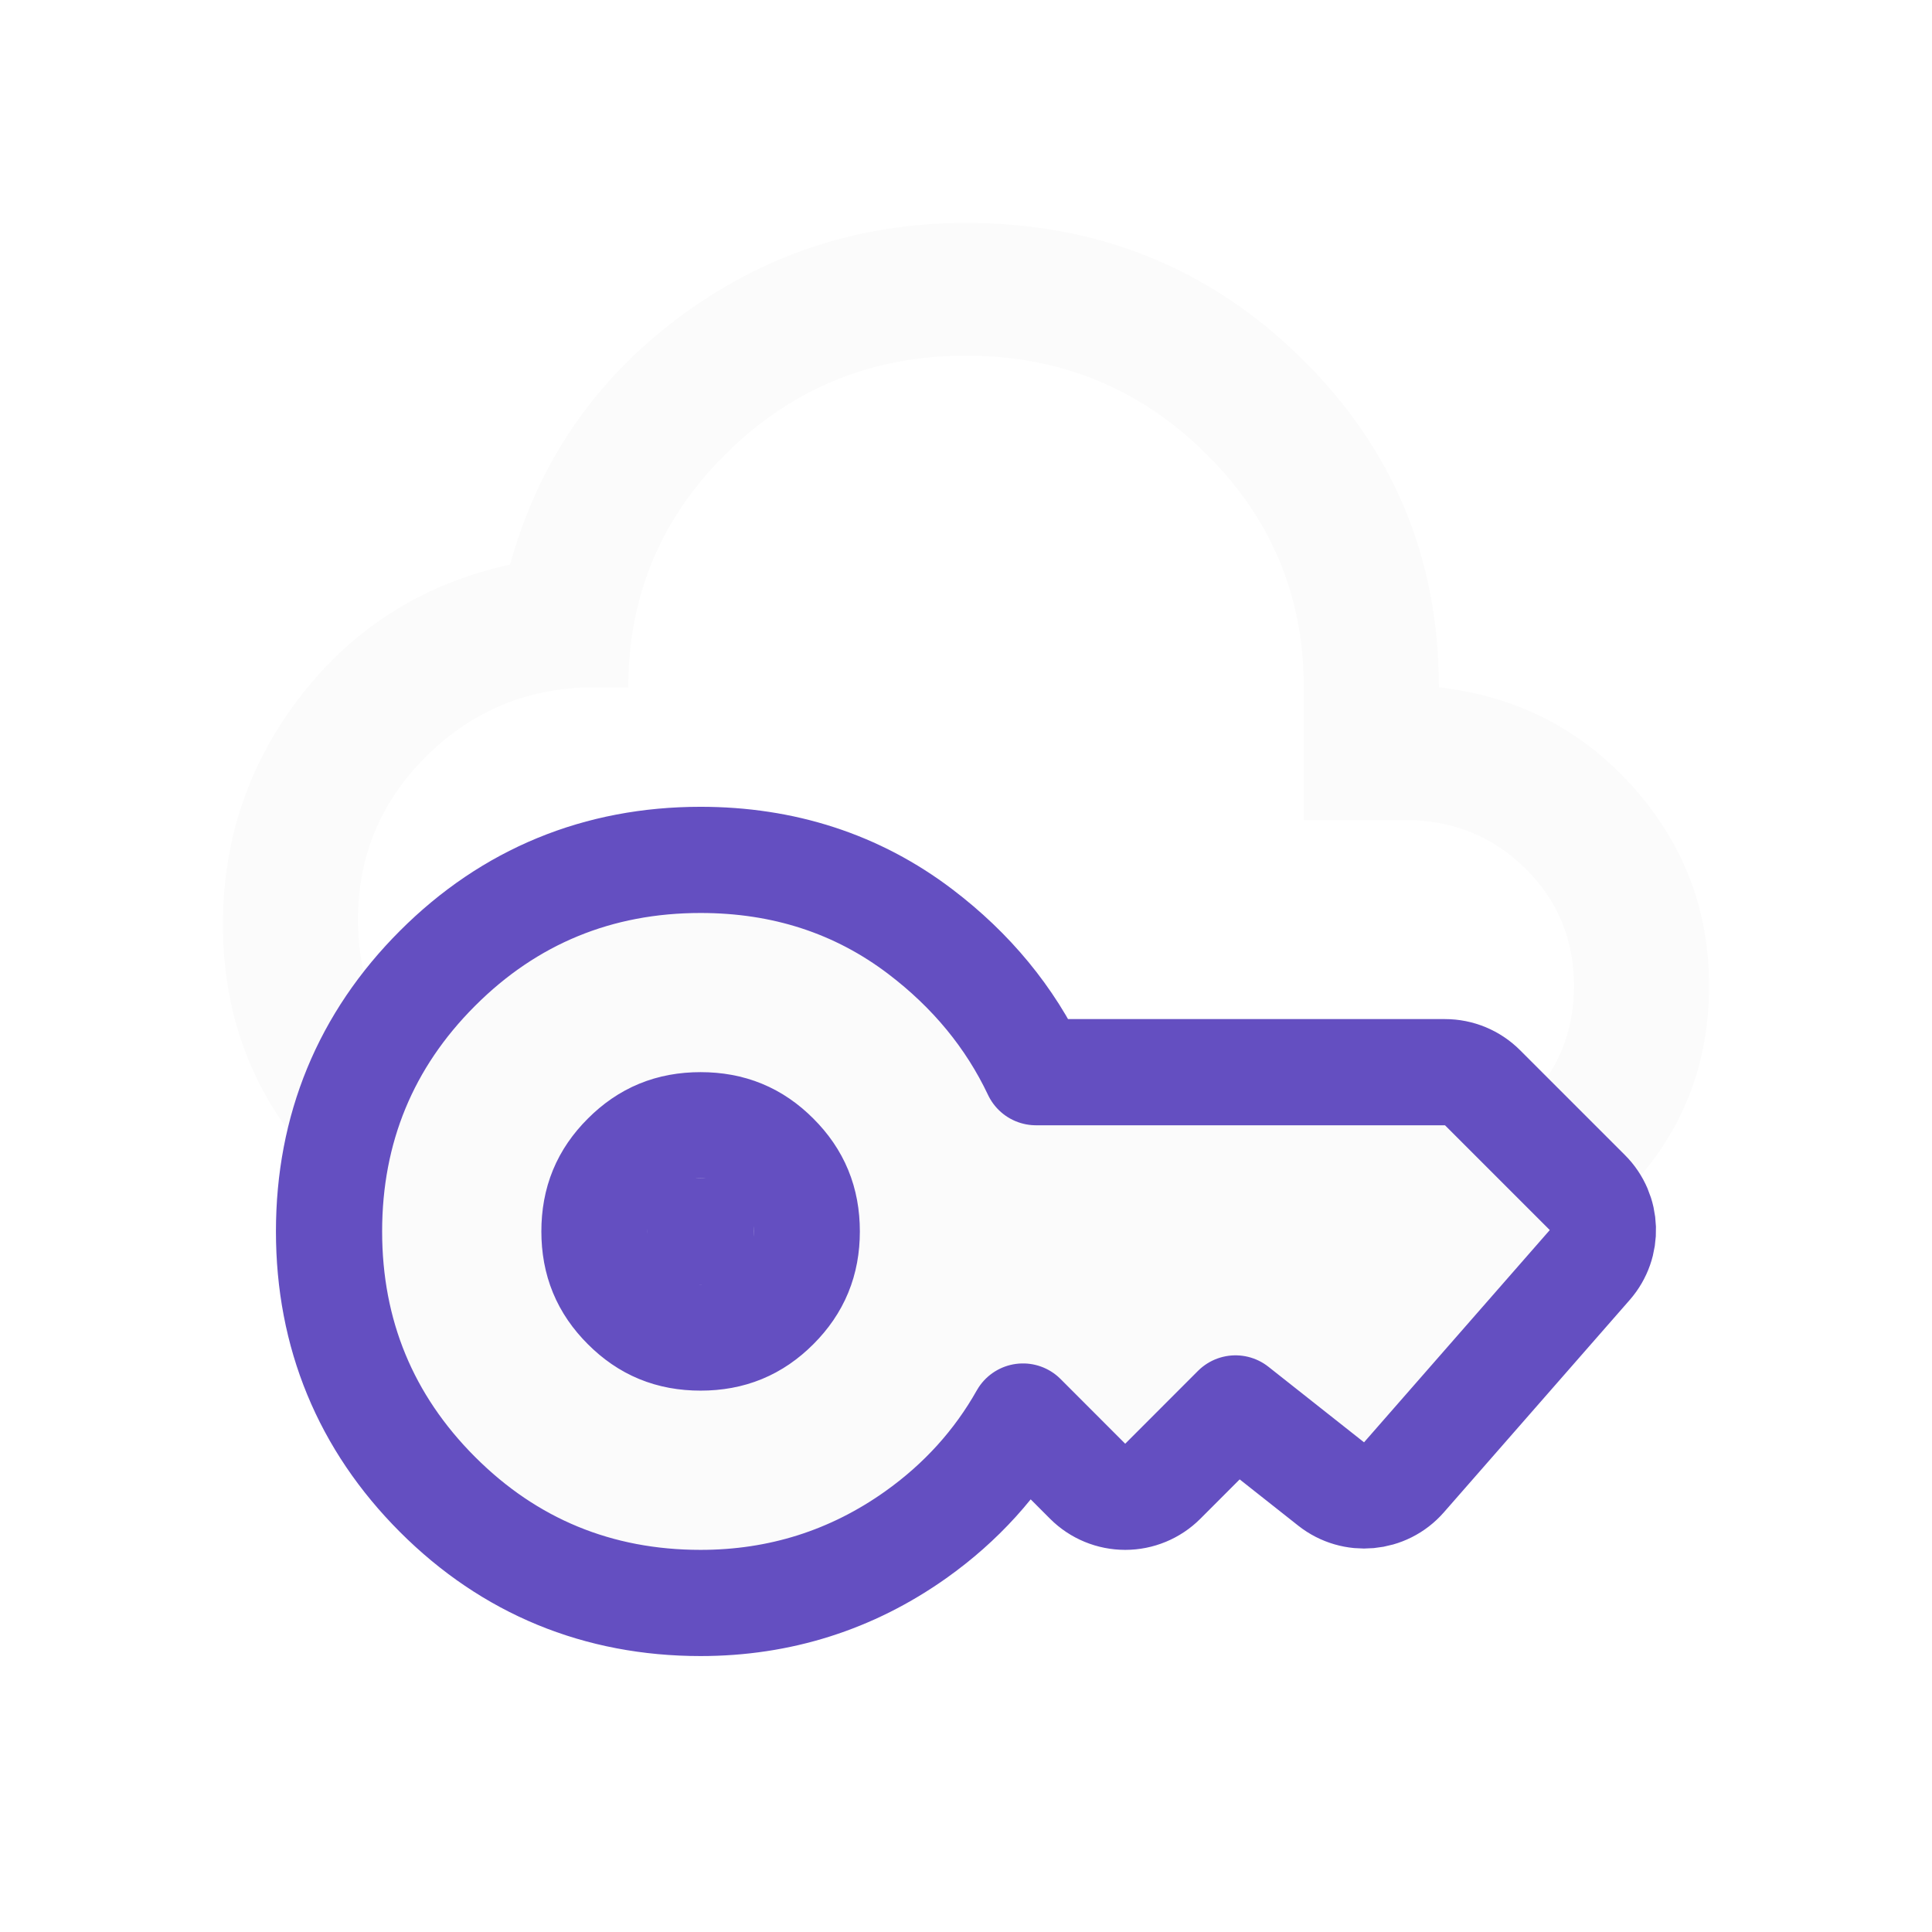
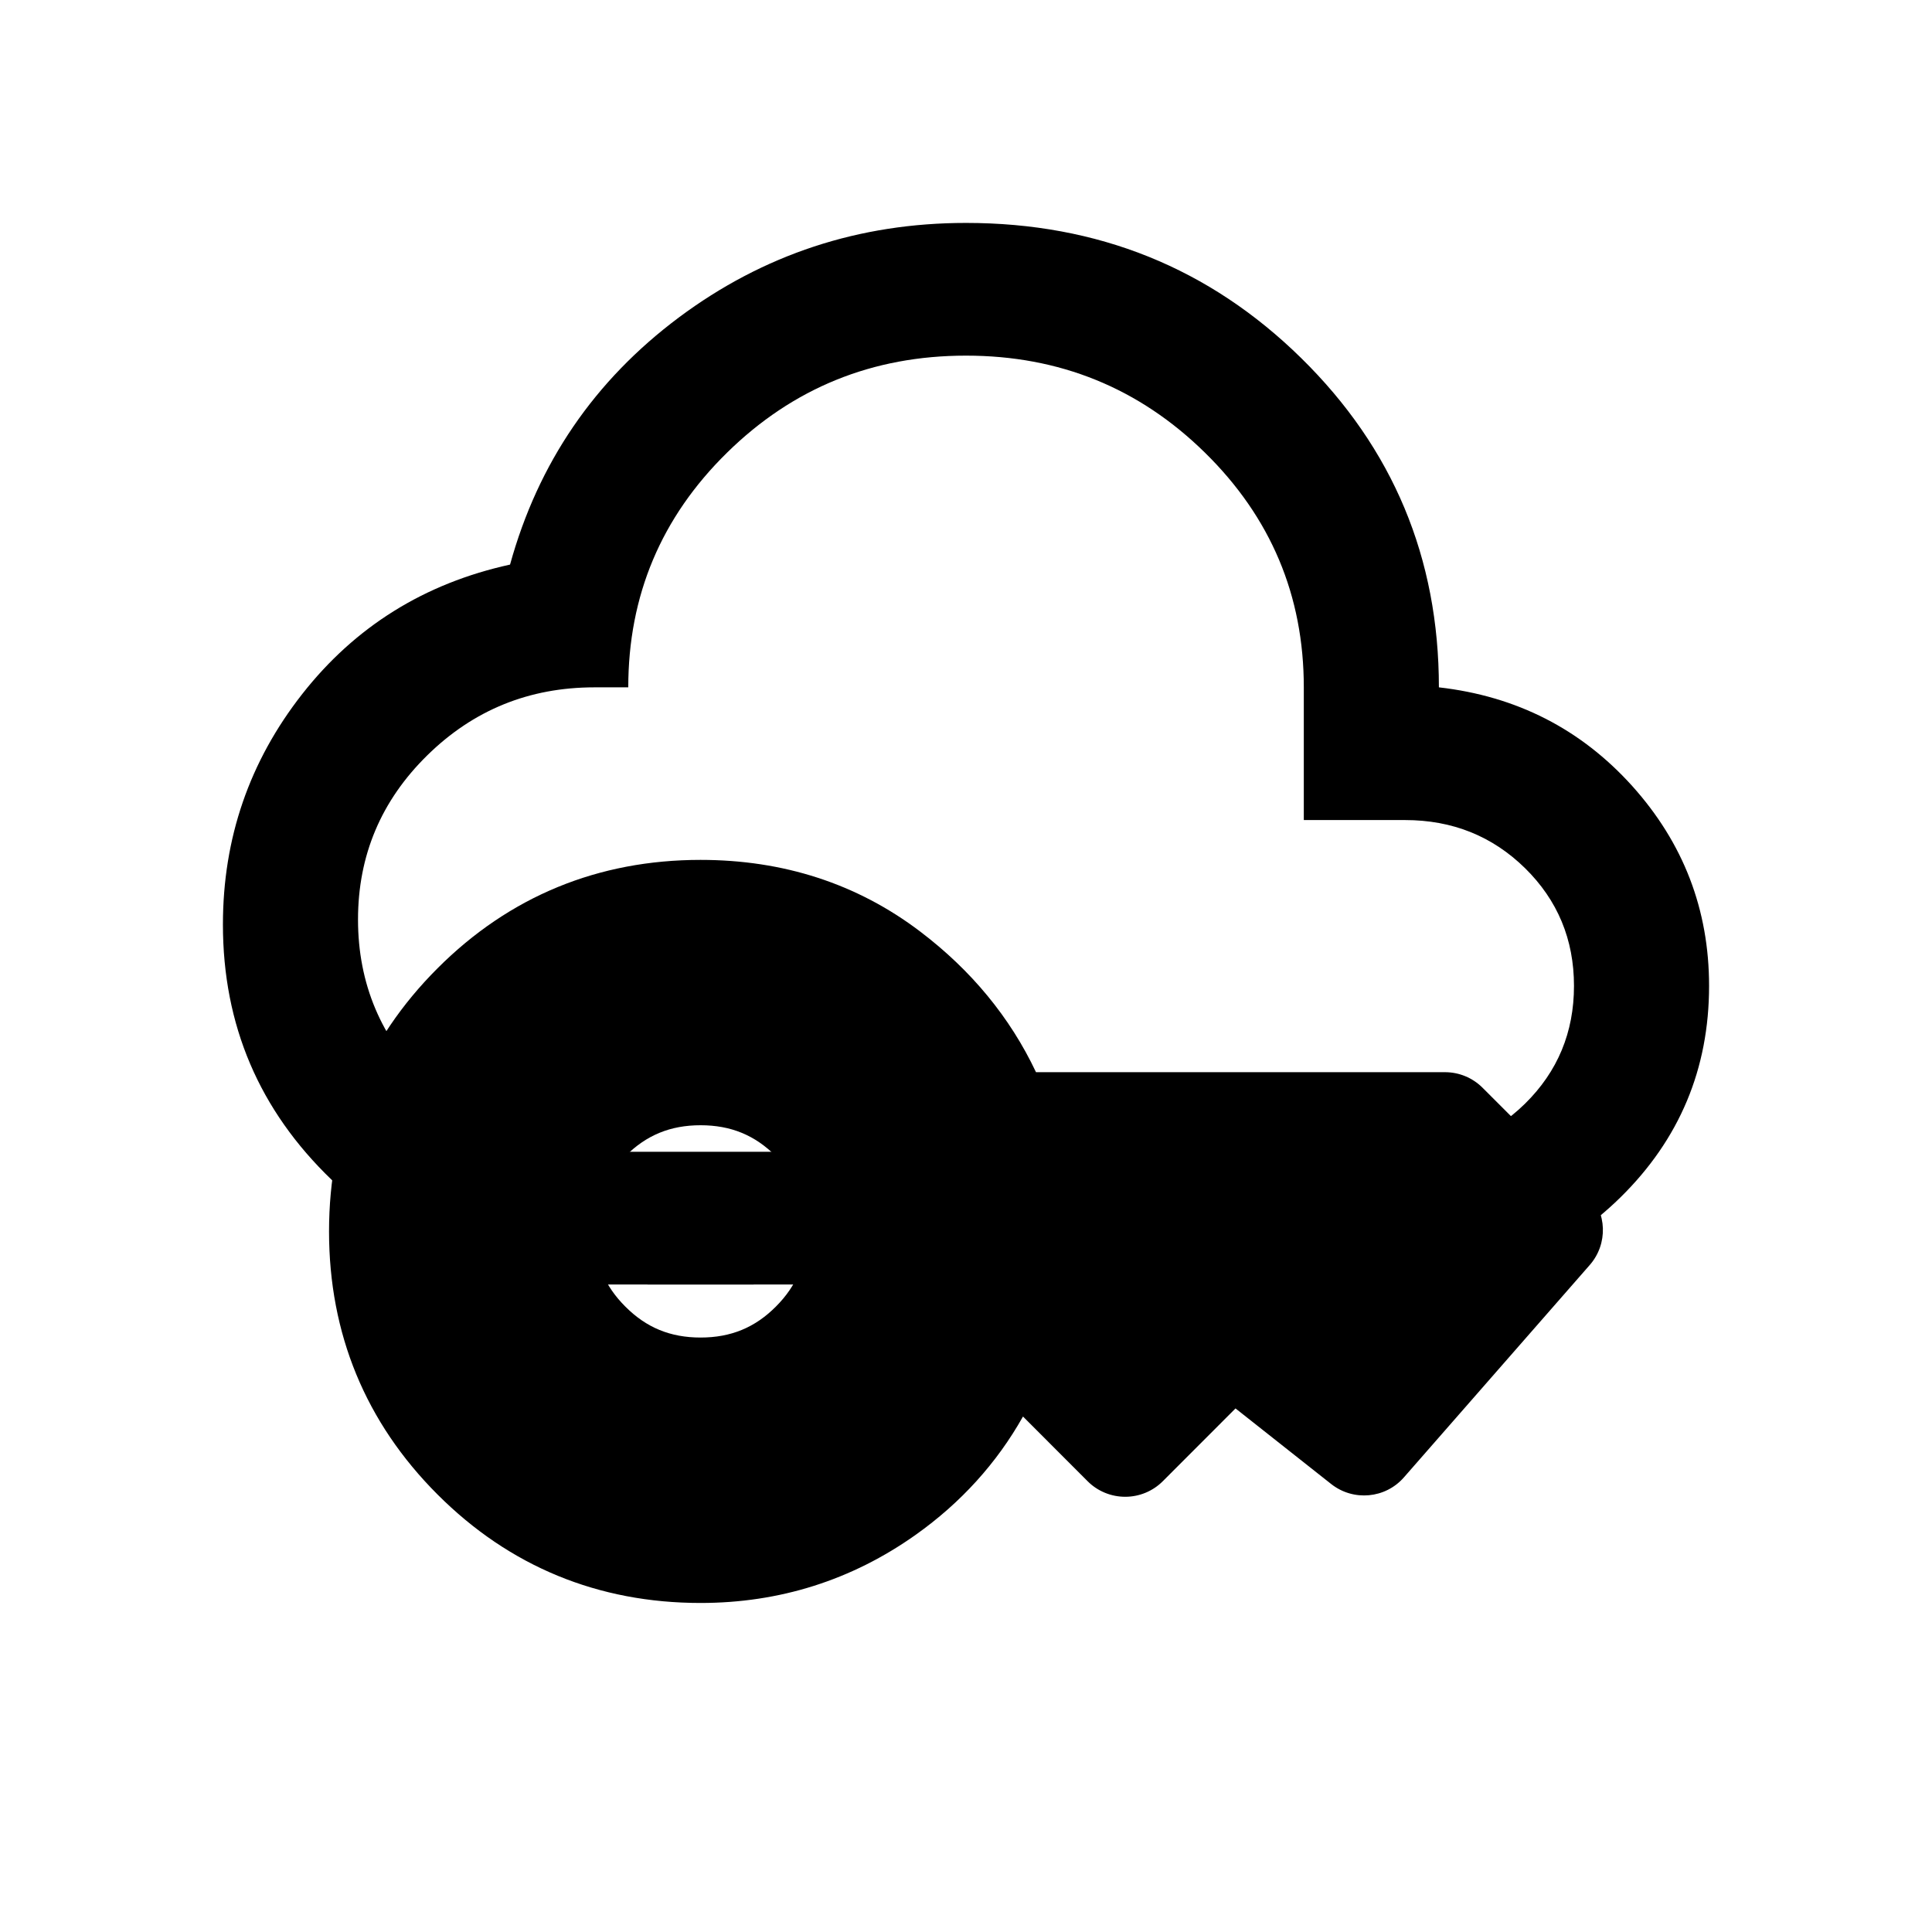
<svg xmlns="http://www.w3.org/2000/svg" width="26" height="26" viewBox="0 0 26 26" fill="inherit">
-   <path d="M8 17.286C6.621 17.286 5.443 16.817 4.466 15.88C3.489 14.942 3 13.796 3 12.442C3 11.281 3.356 10.247 4.068 9.339C4.78 8.432 5.712 7.851 6.864 7.598C7.242 6.229 8 5.121 9.136 4.272C10.273 3.424 11.561 3 13 3C14.773 3 16.276 3.606 17.511 4.819C18.746 6.032 19.364 7.509 19.364 9.25C20.409 9.369 21.276 9.812 21.966 10.578C22.655 11.345 23 12.241 23 13.268C23 14.384 22.602 15.333 21.807 16.114C21.011 16.895 20.046 17.286 18.909 17.286H8ZM8 15.5H18.909C19.546 15.5 20.083 15.284 20.523 14.853C20.962 14.421 21.182 13.893 21.182 13.268C21.182 12.643 20.962 12.115 20.523 11.683C20.083 11.252 19.546 11.036 18.909 11.036H17.546V9.25C17.546 8.015 17.102 6.962 16.216 6.092C15.329 5.221 14.258 4.786 13 4.786C11.742 4.786 10.671 5.221 9.784 6.092C8.898 6.962 8.455 8.015 8.455 9.25H8C7.121 9.25 6.371 9.555 5.75 10.165C5.129 10.775 4.818 11.512 4.818 12.375C4.818 13.238 5.129 13.975 5.75 14.585C6.371 15.195 7.121 15.5 8 15.5Z" fill="#FBFBFB" />
-   <path d="M12.324 20.654C12.931 20.223 13.414 19.69 13.767 19.063L14.637 19.934C14.771 20.068 14.953 20.143 15.143 20.143C15.332 20.143 15.514 20.068 15.648 19.934L16.627 18.954L17.914 19.971C18.213 20.207 18.644 20.168 18.894 19.881L21.394 17.024C21.642 16.741 21.628 16.314 21.362 16.049L19.951 14.638C19.817 14.504 19.636 14.429 19.446 14.429H13.942C13.592 13.689 13.07 13.058 12.387 12.539C11.534 11.89 10.538 11.572 9.428 11.572C8.051 11.572 6.856 12.062 5.888 13.031C4.919 13.999 4.428 15.194 4.428 16.572C4.428 17.949 4.919 19.143 5.888 20.112C6.856 21.081 8.051 21.572 9.428 21.572C10.491 21.572 11.463 21.265 12.324 20.654ZM10.441 17.584C10.16 17.866 9.836 18 9.428 18C9.02 18 8.697 17.866 8.416 17.584C8.134 17.303 8 16.979 8 16.572C8 16.163 8.134 15.84 8.416 15.559C8.697 15.277 9.02 15.143 9.428 15.143C9.836 15.143 10.16 15.277 10.441 15.559C10.722 15.84 10.857 16.163 10.857 16.572C10.857 16.979 10.722 17.303 10.441 17.584Z" fill="#FBFBFB" stroke="#644FC1" stroke-width="1.429" stroke-linejoin="round" />
-   <rect x="8.714" y="15.857" width="1.429" height="1.429" fill="#644FC1" />
+   <path d="M8 17.286C6.621 17.286 5.443 16.817 4.466 15.88C3.489 14.942 3 13.796 3 12.442C3 11.281 3.356 10.247 4.068 9.339C4.78 8.432 5.712 7.851 6.864 7.598C7.242 6.229 8 5.121 9.136 4.272C10.273 3.424 11.561 3 13 3C14.773 3 16.276 3.606 17.511 4.819C18.746 6.032 19.364 7.509 19.364 9.25C20.409 9.369 21.276 9.812 21.966 10.578C22.655 11.345 23 12.241 23 13.268C23 14.384 22.602 15.333 21.807 16.114C21.011 16.895 20.046 17.286 18.909 17.286H8ZM8 15.5H18.909C19.546 15.5 20.083 15.284 20.523 14.853C20.962 14.421 21.182 13.893 21.182 13.268C21.182 12.643 20.962 12.115 20.523 11.683C20.083 11.252 19.546 11.036 18.909 11.036H17.546V9.25C17.546 8.015 17.102 6.962 16.216 6.092C15.329 5.221 14.258 4.786 13 4.786C11.742 4.786 10.671 5.221 9.784 6.092C8.898 6.962 8.455 8.015 8.455 9.25H8C7.121 9.25 6.371 9.555 5.75 10.165C5.129 10.775 4.818 11.512 4.818 12.375C4.818 13.238 5.129 13.975 5.75 14.585C6.371 15.195 7.121 15.5 8 15.5Z" fill="inherit" />
+   <path d="M12.324 20.654C12.931 20.223 13.414 19.69 13.767 19.063L14.637 19.934C14.771 20.068 14.953 20.143 15.143 20.143C15.332 20.143 15.514 20.068 15.648 19.934L16.627 18.954L17.914 19.971C18.213 20.207 18.644 20.168 18.894 19.881L21.394 17.024C21.642 16.741 21.628 16.314 21.362 16.049L19.951 14.638C19.817 14.504 19.636 14.429 19.446 14.429H13.942C13.592 13.689 13.07 13.058 12.387 12.539C11.534 11.89 10.538 11.572 9.428 11.572C8.051 11.572 6.856 12.062 5.888 13.031C4.919 13.999 4.428 15.194 4.428 16.572C4.428 17.949 4.919 19.143 5.888 20.112C6.856 21.081 8.051 21.572 9.428 21.572C10.491 21.572 11.463 21.265 12.324 20.654ZM10.441 17.584C10.16 17.866 9.836 18 9.428 18C9.02 18 8.697 17.866 8.416 17.584C8.134 17.303 8 16.979 8 16.572C8 16.163 8.134 15.84 8.416 15.559C8.697 15.277 9.02 15.143 9.428 15.143C9.836 15.143 10.16 15.277 10.441 15.559C10.722 15.84 10.857 16.163 10.857 16.572C10.857 16.979 10.722 17.303 10.441 17.584Z" fill="inherit" stroke-width="1.429" stroke-linejoin="round" />
+   <rect x="8.714" y="15.857" width="1.429" height="1.429" fill="inherit" />
</svg>
